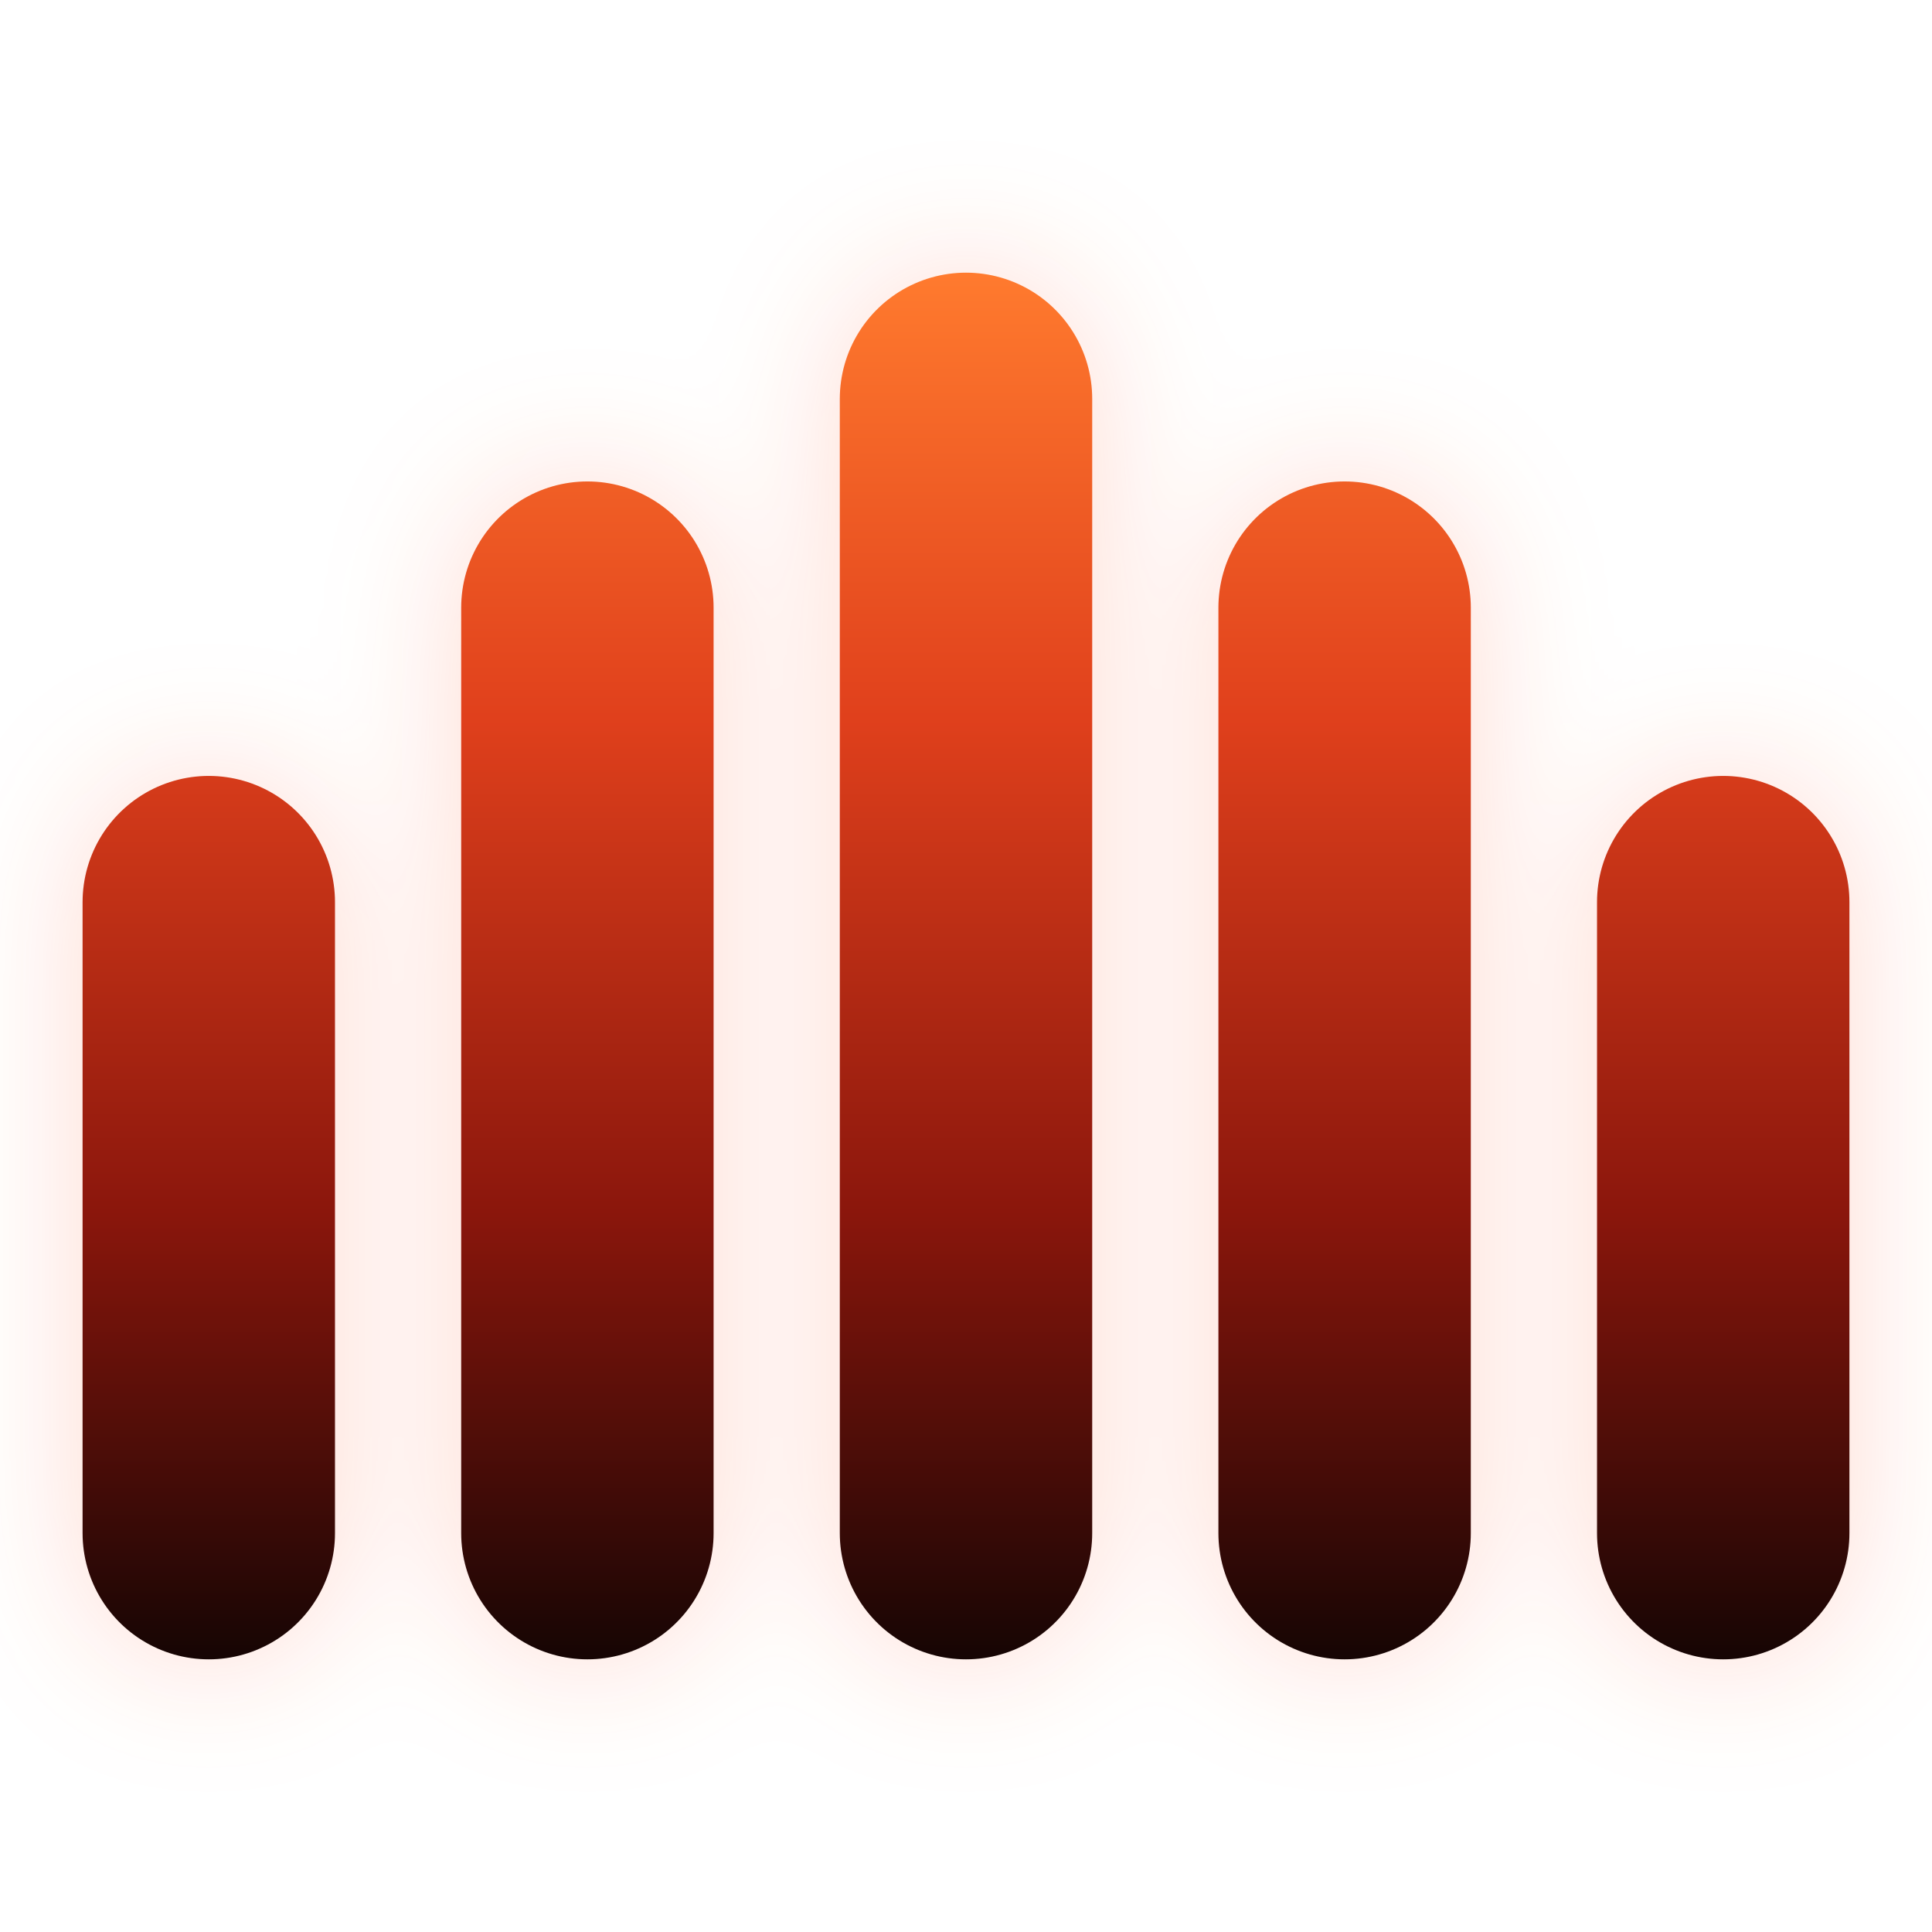
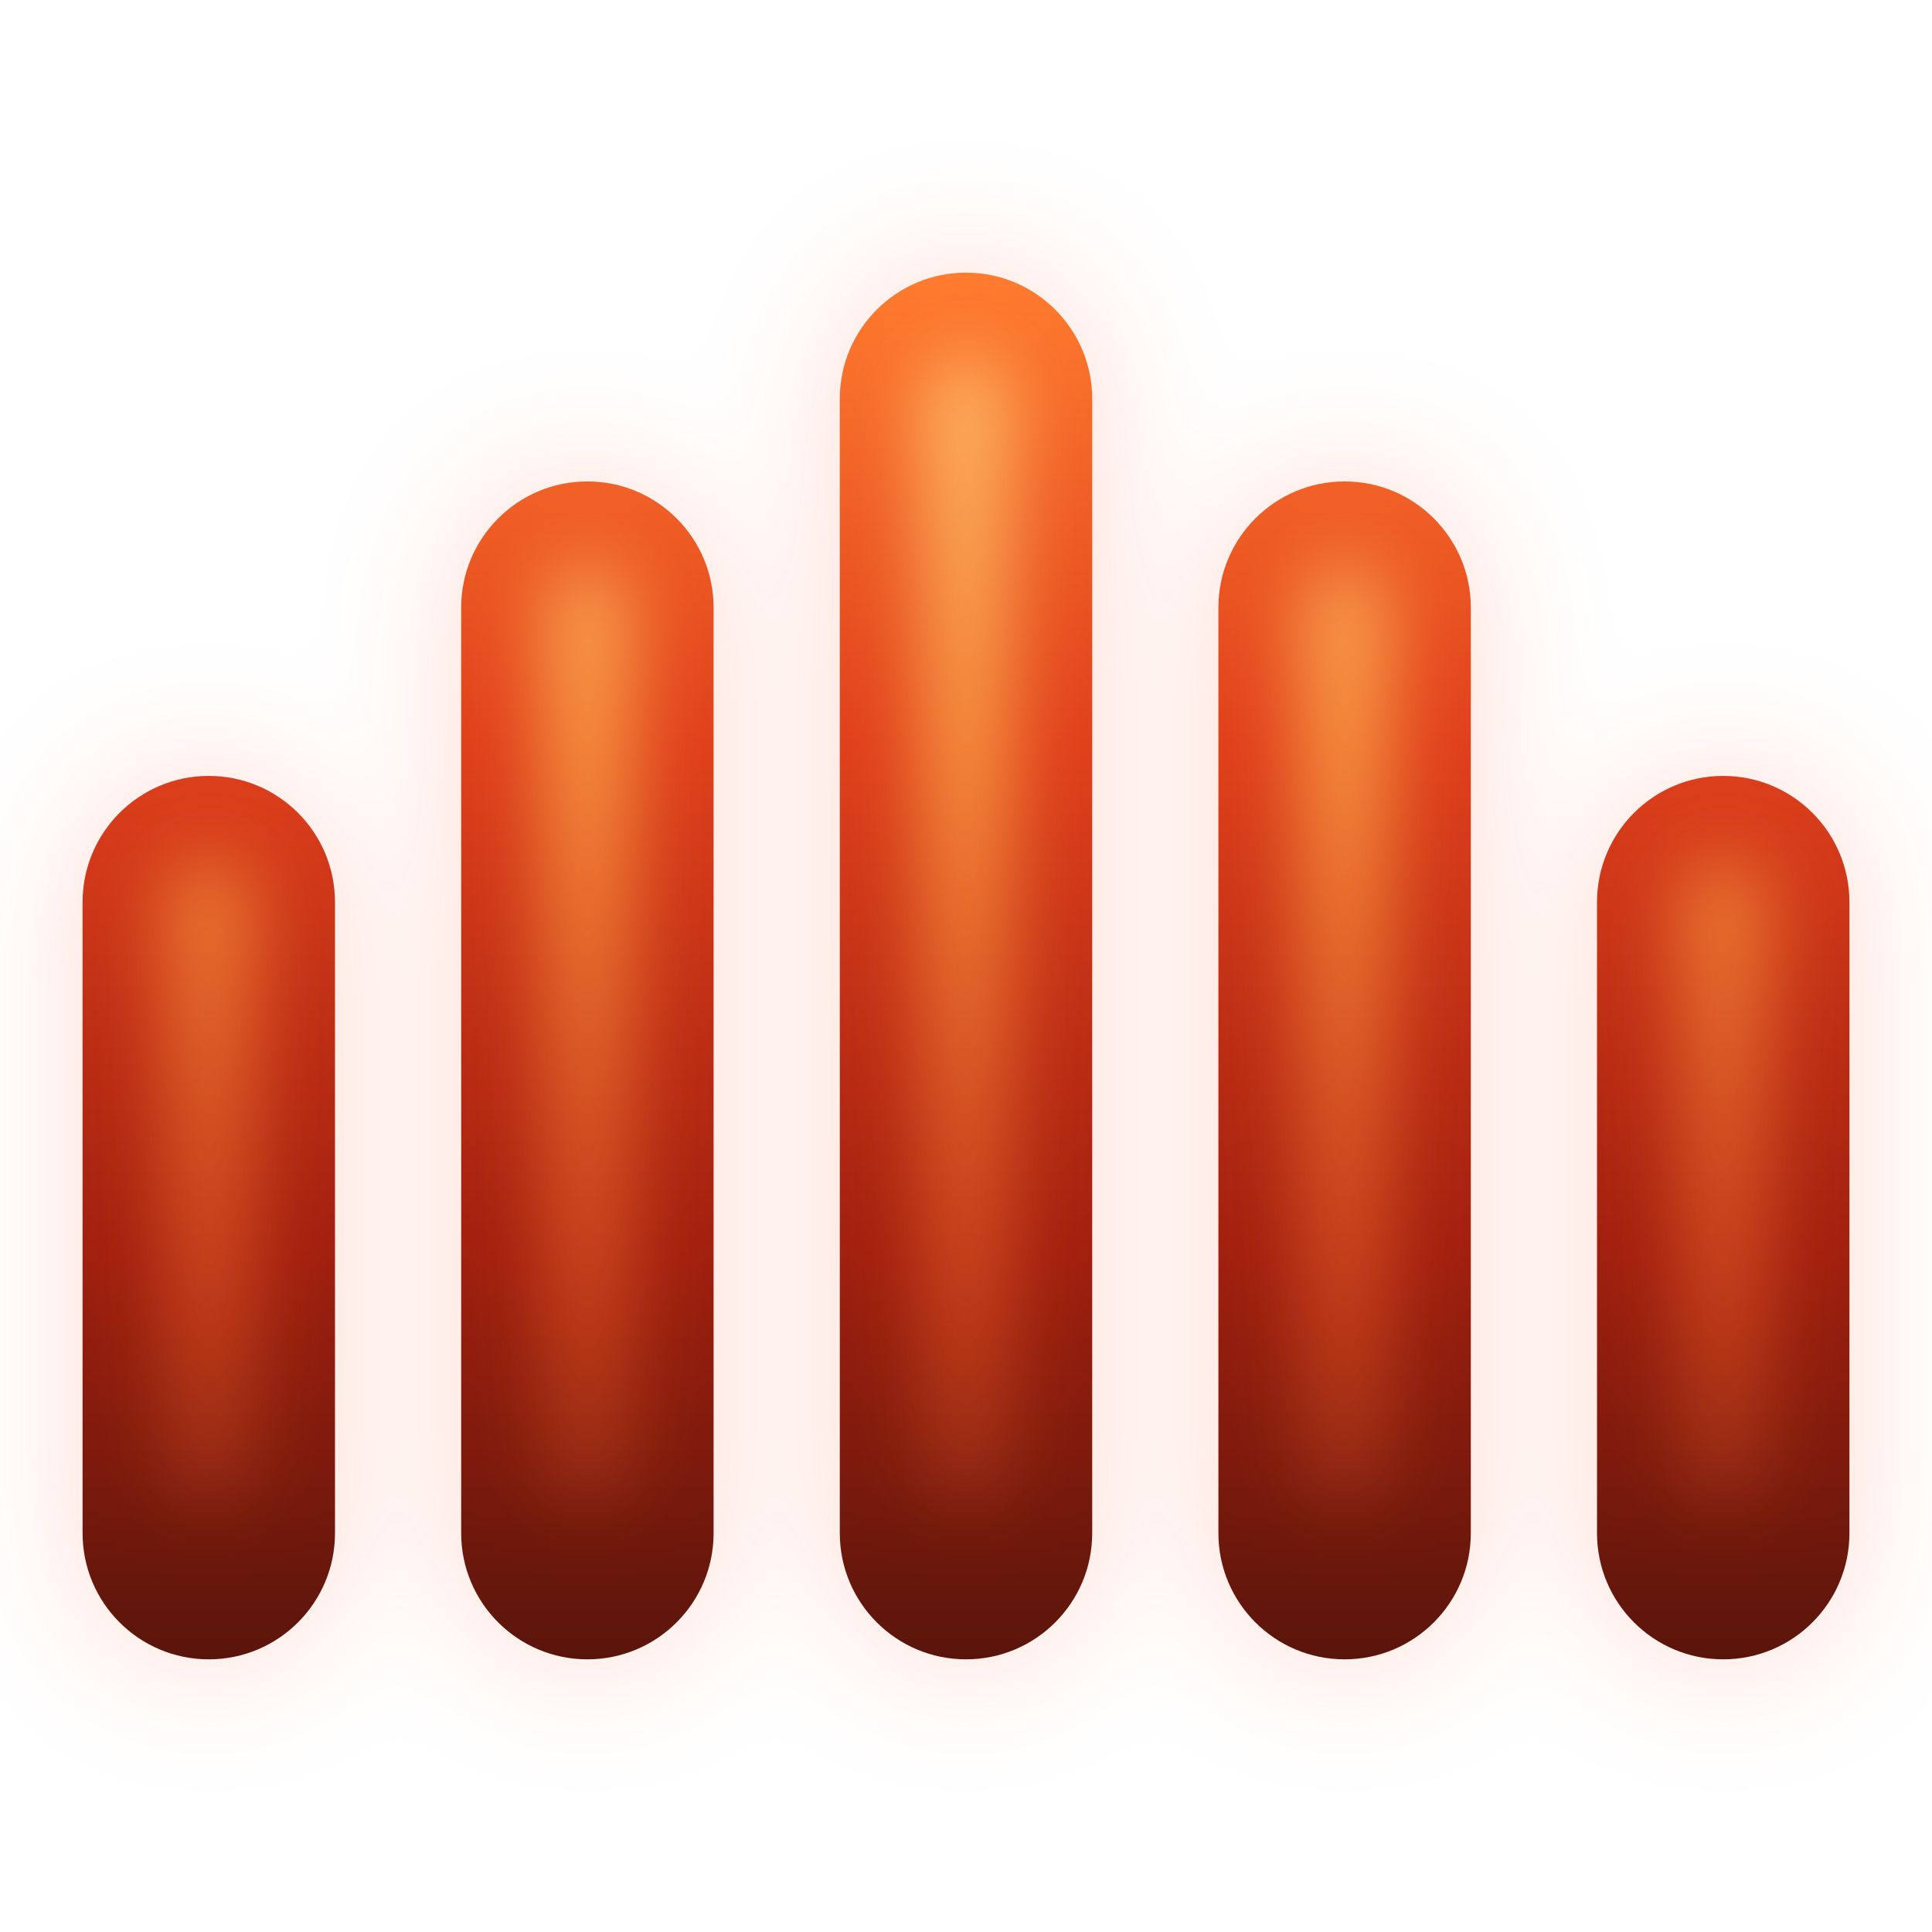
<svg xmlns="http://www.w3.org/2000/svg" viewBox="102 102 620 620" role="img" aria-label="Ash">
  <defs>
    <linearGradient id="ember" x1="412" y1="190" x2="412" y2="634" gradientUnits="userSpaceOnUse">
      <stop stop-color="#ff7a2e" />
-       <stop offset="0.32" stop-color="#e0401c" />
-       <stop offset="0.68" stop-color="#8a160c" />
-       <stop offset="1" stop-color="#160504" />
+       <stop offset="0.34" stop-color="#e0401c" />
+       <stop offset="0.7" stop-color="#a3200f" />
+       <stop offset="1" stop-color="#5a150b" />
    </linearGradient>
-     <filter id="glow" x="-30%" y="-30%" width="160%" height="160%">
+     <linearGradient id="core" x1="412" y1="190" x2="412" y2="634" gradientUnits="userSpaceOnUse">
+       <stop stop-color="#ffe08a" />
+       <stop offset="0.35" stop-color="#ffb04a" />
+       <stop offset="0.75" stop-color="#ff6a2a" stop-opacity="0.6" />
+       <stop offset="1" stop-color="#ff6a2a" stop-opacity="0" />
+     </linearGradient>
+     <filter id="halo" x="-30%" y="-30%" width="160%" height="160%">
      <feGaussianBlur stdDeviation="22" />
    </filter>
+     <filter id="soft" x="-50%" y="-20%" width="200%" height="140%">
+       <feGaussianBlur stdDeviation="12" />
+     </filter>
+     <clipPath id="bars">
+       <rect x="128.5" y="351" width="81" height="283.5" rx="40.5" />
+       <rect x="250" y="256.5" width="81" height="378" rx="40.5" />
+       <rect x="371.5" y="189.5" width="81" height="445" rx="40.5" />
+       <rect x="493" y="256.5" width="81" height="378" rx="40.5" />
+       <rect x="614.5" y="351" width="81" height="283.5" rx="40.5" />
+     </clipPath>
  </defs>
-   <g stroke-width="81" stroke-linecap="round" fill="none">
-     <g stroke="#ff4a1a" opacity="0.2" filter="url(#glow)">
-       <path d="M169 594V391.5" />
-       <path d="M290.5 594V297" />
-       <path d="M412 594V230" />
-       <path d="M533.5 594V297" />
-       <path d="M655 594V391.5" />
-     </g>
-     <g stroke="url(#ember)">
-       <path d="M169 594V391.5" />
-       <path d="M290.5 594V297" />
-       <path d="M412 594V230" />
-       <path d="M533.5 594V297" />
-       <path d="M655 594V391.5" />
+   <g fill="#ff4a1a" opacity="0.2" filter="url(#halo)">
+     <rect x="128.5" y="351" width="81" height="283.5" rx="40.5" />
+     <rect x="250" y="256.5" width="81" height="378" rx="40.5" />
+     <rect x="371.5" y="189.5" width="81" height="445" rx="40.5" />
+     <rect x="493" y="256.5" width="81" height="378" rx="40.5" />
+     <rect x="614.5" y="351" width="81" height="283.5" rx="40.5" />
+   </g>
+   <g fill="url(#ember)">
+     <rect x="128.5" y="351" width="81" height="283.5" rx="40.5" />
+     <rect x="250" y="256.5" width="81" height="378" rx="40.5" />
+     <rect x="371.5" y="189.5" width="81" height="445" rx="40.5" />
+     <rect x="493" y="256.5" width="81" height="378" rx="40.5" />
+     <rect x="614.5" y="351" width="81" height="283.5" rx="40.5" />
+   </g>
+   <g clip-path="url(#bars)">
+     <g fill="url(#core)" opacity="0.75" filter="url(#soft)">
+       <rect x="155" y="377.5" width="28" height="208.5" rx="14" />
+       <rect x="276.5" y="283" width="28" height="303" rx="14" />
+       <rect x="398" y="216" width="28" height="370" rx="14" />
+       <rect x="519.5" y="283" width="28" height="303" rx="14" />
+       <rect x="641" y="377.5" width="28" height="208.5" rx="14" />
    </g>
  </g>
</svg>
